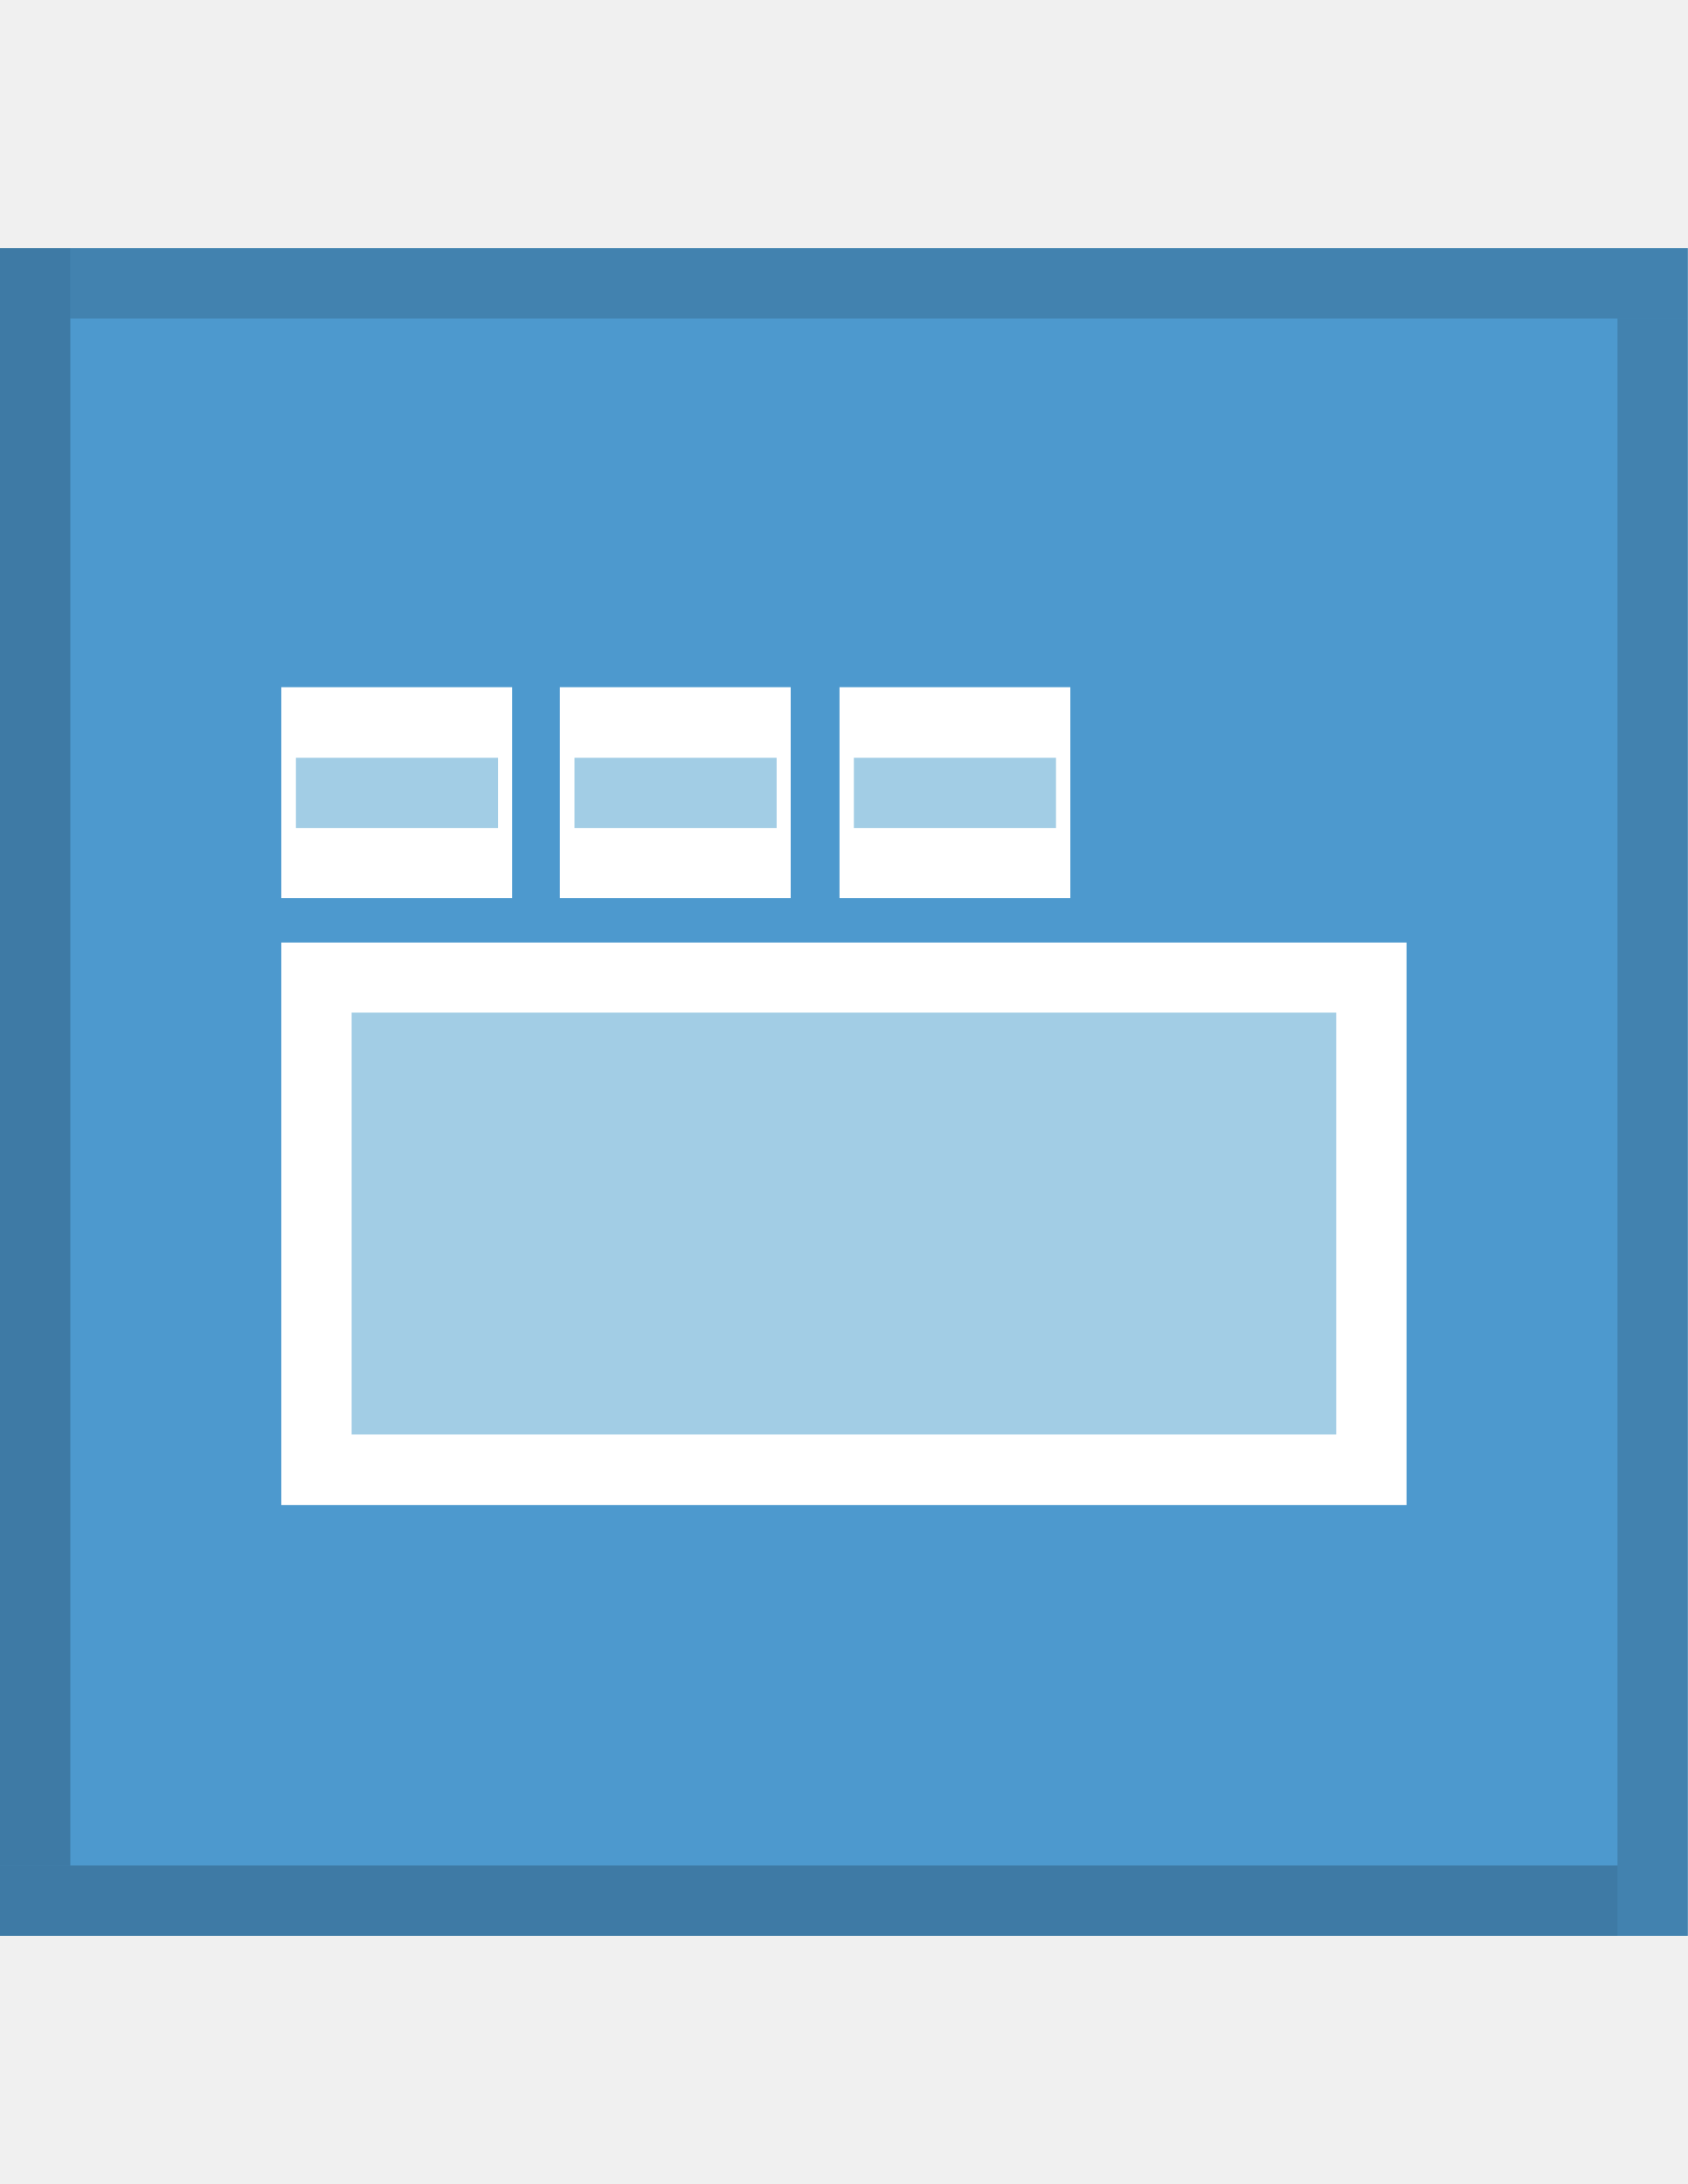
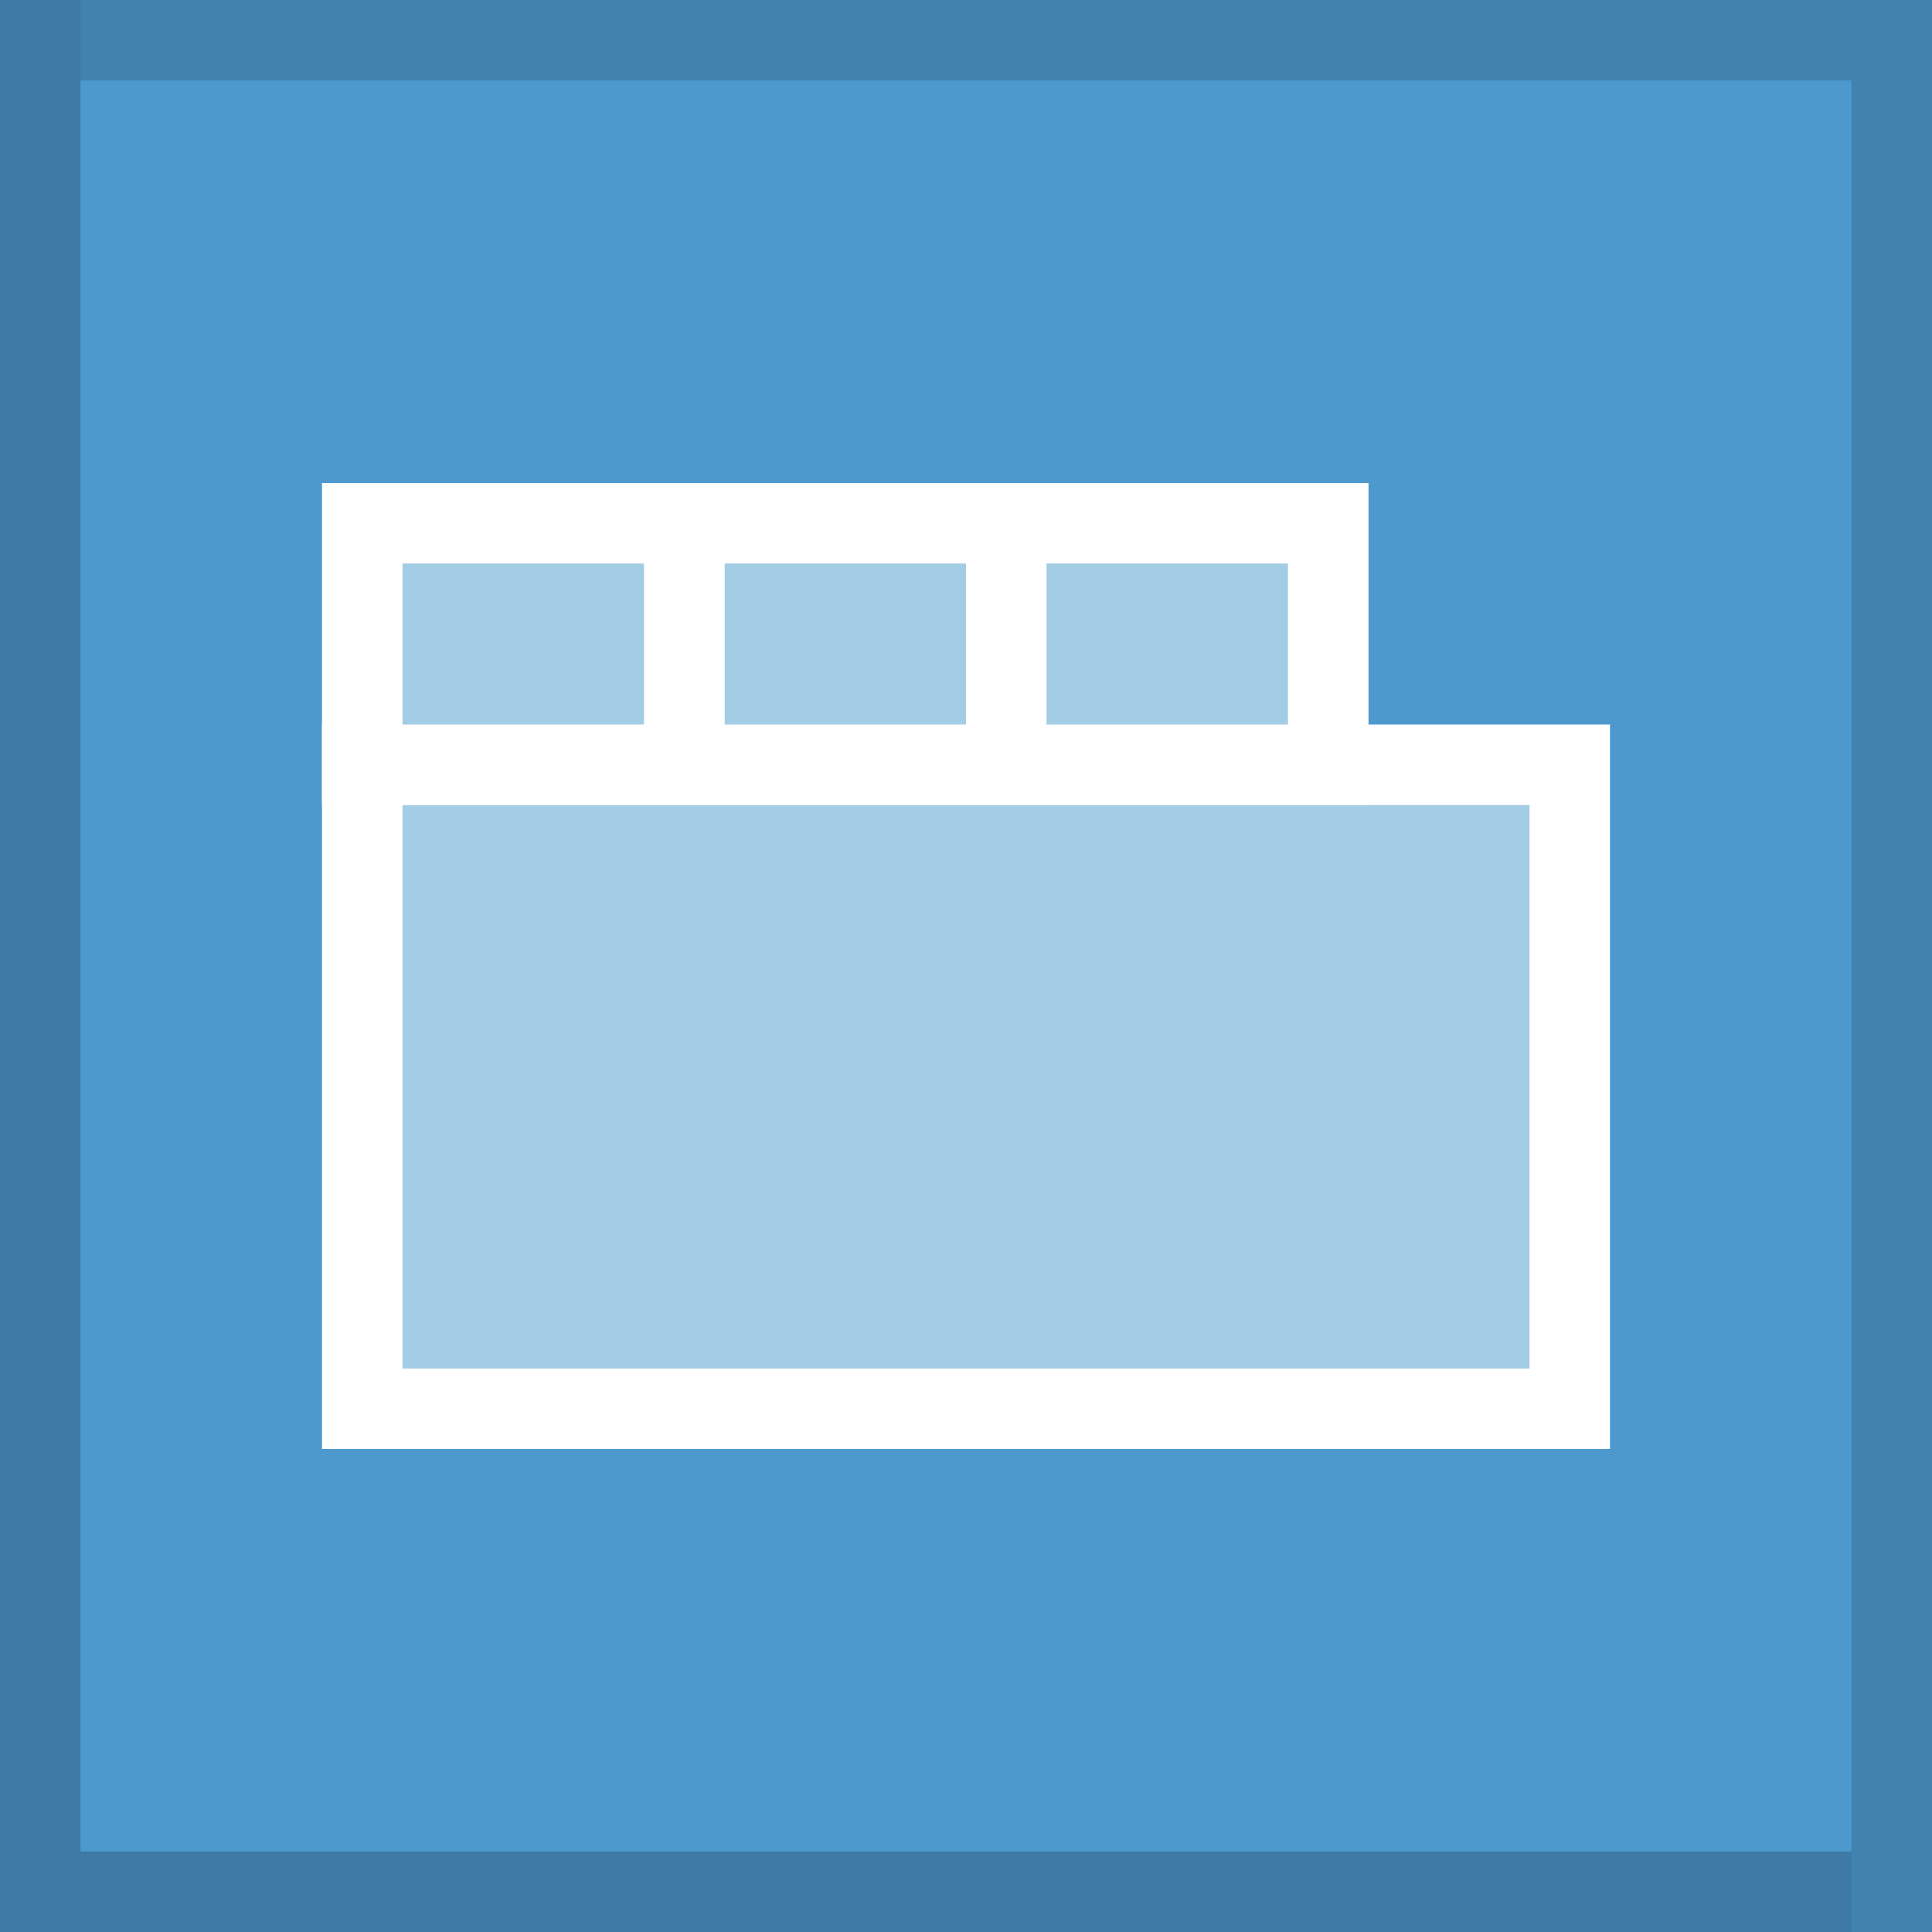
- <svg xmlns="http://www.w3.org/2000/svg" version="1.1" id="Ebene_1" x="0px" y="0px" viewBox="0 0 612 792" enable-background="new 0 0 612 792" xml:space="preserve">
+ <svg xmlns="http://www.w3.org/2000/svg" version="1.1" id="Ebene_1" x="0px" y="0px" viewBox="0 0 24 24" enable-background="new 0 0 24 24" xml:space="preserve">
  <g id="Background_1_">
-     <rect id="Background" y="90" fill="#4D99CE" width="612" height="612" />
+     <rect id="Background" fill="#4D99CE" width="24" height="24" />
  </g>
  <g id="Icon">
    <g>
-       <rect x="114.8" y="354.5" fill="#A2CDE5" width="382.5" height="178.5" />
-       <path fill="#FFFFFF" d="M484.5,367.2v153h-357v-153H484.5 M510,341.8h-25.5h-357H102v25.5v153v25.5h25.5h357H510v-25.5v-153V341.8    L510,341.8z" />
+       <rect x="4.5" y="9.5" fill="#A2CDE5" width="15" height="8" />
+       <path fill="#FFFFFF" d="M19,10v7H5v-7H19 M20,9h-1H5H4v1v7v1h1h14h1v-1v-7V9L20,9z" />
    </g>
    <g>
-       <rect x="105.6" y="262" fill="#A2CDE5" width="78.6" height="51" />
-       <path fill="#FFFFFF" d="M180.6,274.8v25.5h-73.3v-25.5H180.6 M185.8,249.2h-5.2h-73.3H102v25.5v25.5v25.5h5.2h73.3h5.2v-25.5    v-25.5V249.2L185.8,249.2z" />
+       <rect x="8.5" y="6.5" fill="#A2CDE5" width="4" height="3" />
+       <path fill="#FFFFFF" d="M12,7v2H9V7H12 M13,6h-1H9H8v1v2v1h1h3h1V9V7V6L13,6z" />
    </g>
    <g>
-       <rect x="206.6" y="262" fill="#A2CDE5" width="78.6" height="51" />
-       <path fill="#FFFFFF" d="M281.6,274.8v25.5h-73.3v-25.5H281.6 M286.8,249.2h-5.2h-73.3H203v25.5v25.5v25.5h5.2h73.3h5.2v-25.5    v-25.5V249.2L286.8,249.2z" />
+       <rect x="4.5" y="6.5" fill="#A2CDE5" width="4" height="3" />
+       <path fill="#FFFFFF" d="M8,7v2H5V7H8 M9,6H8H5H4v1v2v1h1h3h1V9V7V6L9,6z" />
    </g>
    <g>
-       <rect x="308" y="262" fill="#A2CDE5" width="78.6" height="51" />
-       <path fill="#FFFFFF" d="M382.9,274.8v25.5h-73.3v-25.5H382.9 M388.1,249.2h-5.2h-73.3h-5.2v25.5v25.5v25.5h5.2h73.3h5.2v-25.5    v-25.5V249.2L388.1,249.2z" />
+       <rect x="12.5" y="6.5" fill="#A2CDE5" width="4" height="3" />
+       <path fill="#FFFFFF" d="M16,7v2h-3V7H16 M17,6h-1h-3h-1v1v2v1h1h3h1V9V7V6L17,6z" />
    </g>
  </g>
  <g id="Highlight">
-     <rect x="25.5" y="90" opacity="0.15" fill="#010202" enable-background="new    " width="586.5" height="25.5" />
-     <rect x="586.5" y="115.5" opacity="0.15" fill="#010202" enable-background="new    " width="25.5" height="586.5" />
-     <rect y="90" opacity="0.2" fill="#010202" enable-background="new    " width="25.5" height="586.5" />
-     <rect y="676.5" opacity="0.2" fill="#010202" enable-background="new    " width="586.5" height="25.5" />
+     <rect x="1" opacity="0.15" fill="#010202" enable-background="new    " width="23" height="1" />
+     <rect x="23" y="1" opacity="0.15" fill="#010202" enable-background="new    " width="1" height="23" />
+     <rect opacity="0.2" fill="#010202" enable-background="new    " width="1" height="23" />
+     <rect y="23" opacity="0.2" fill="#010202" enable-background="new    " width="23" height="1" />
  </g>
</svg>
